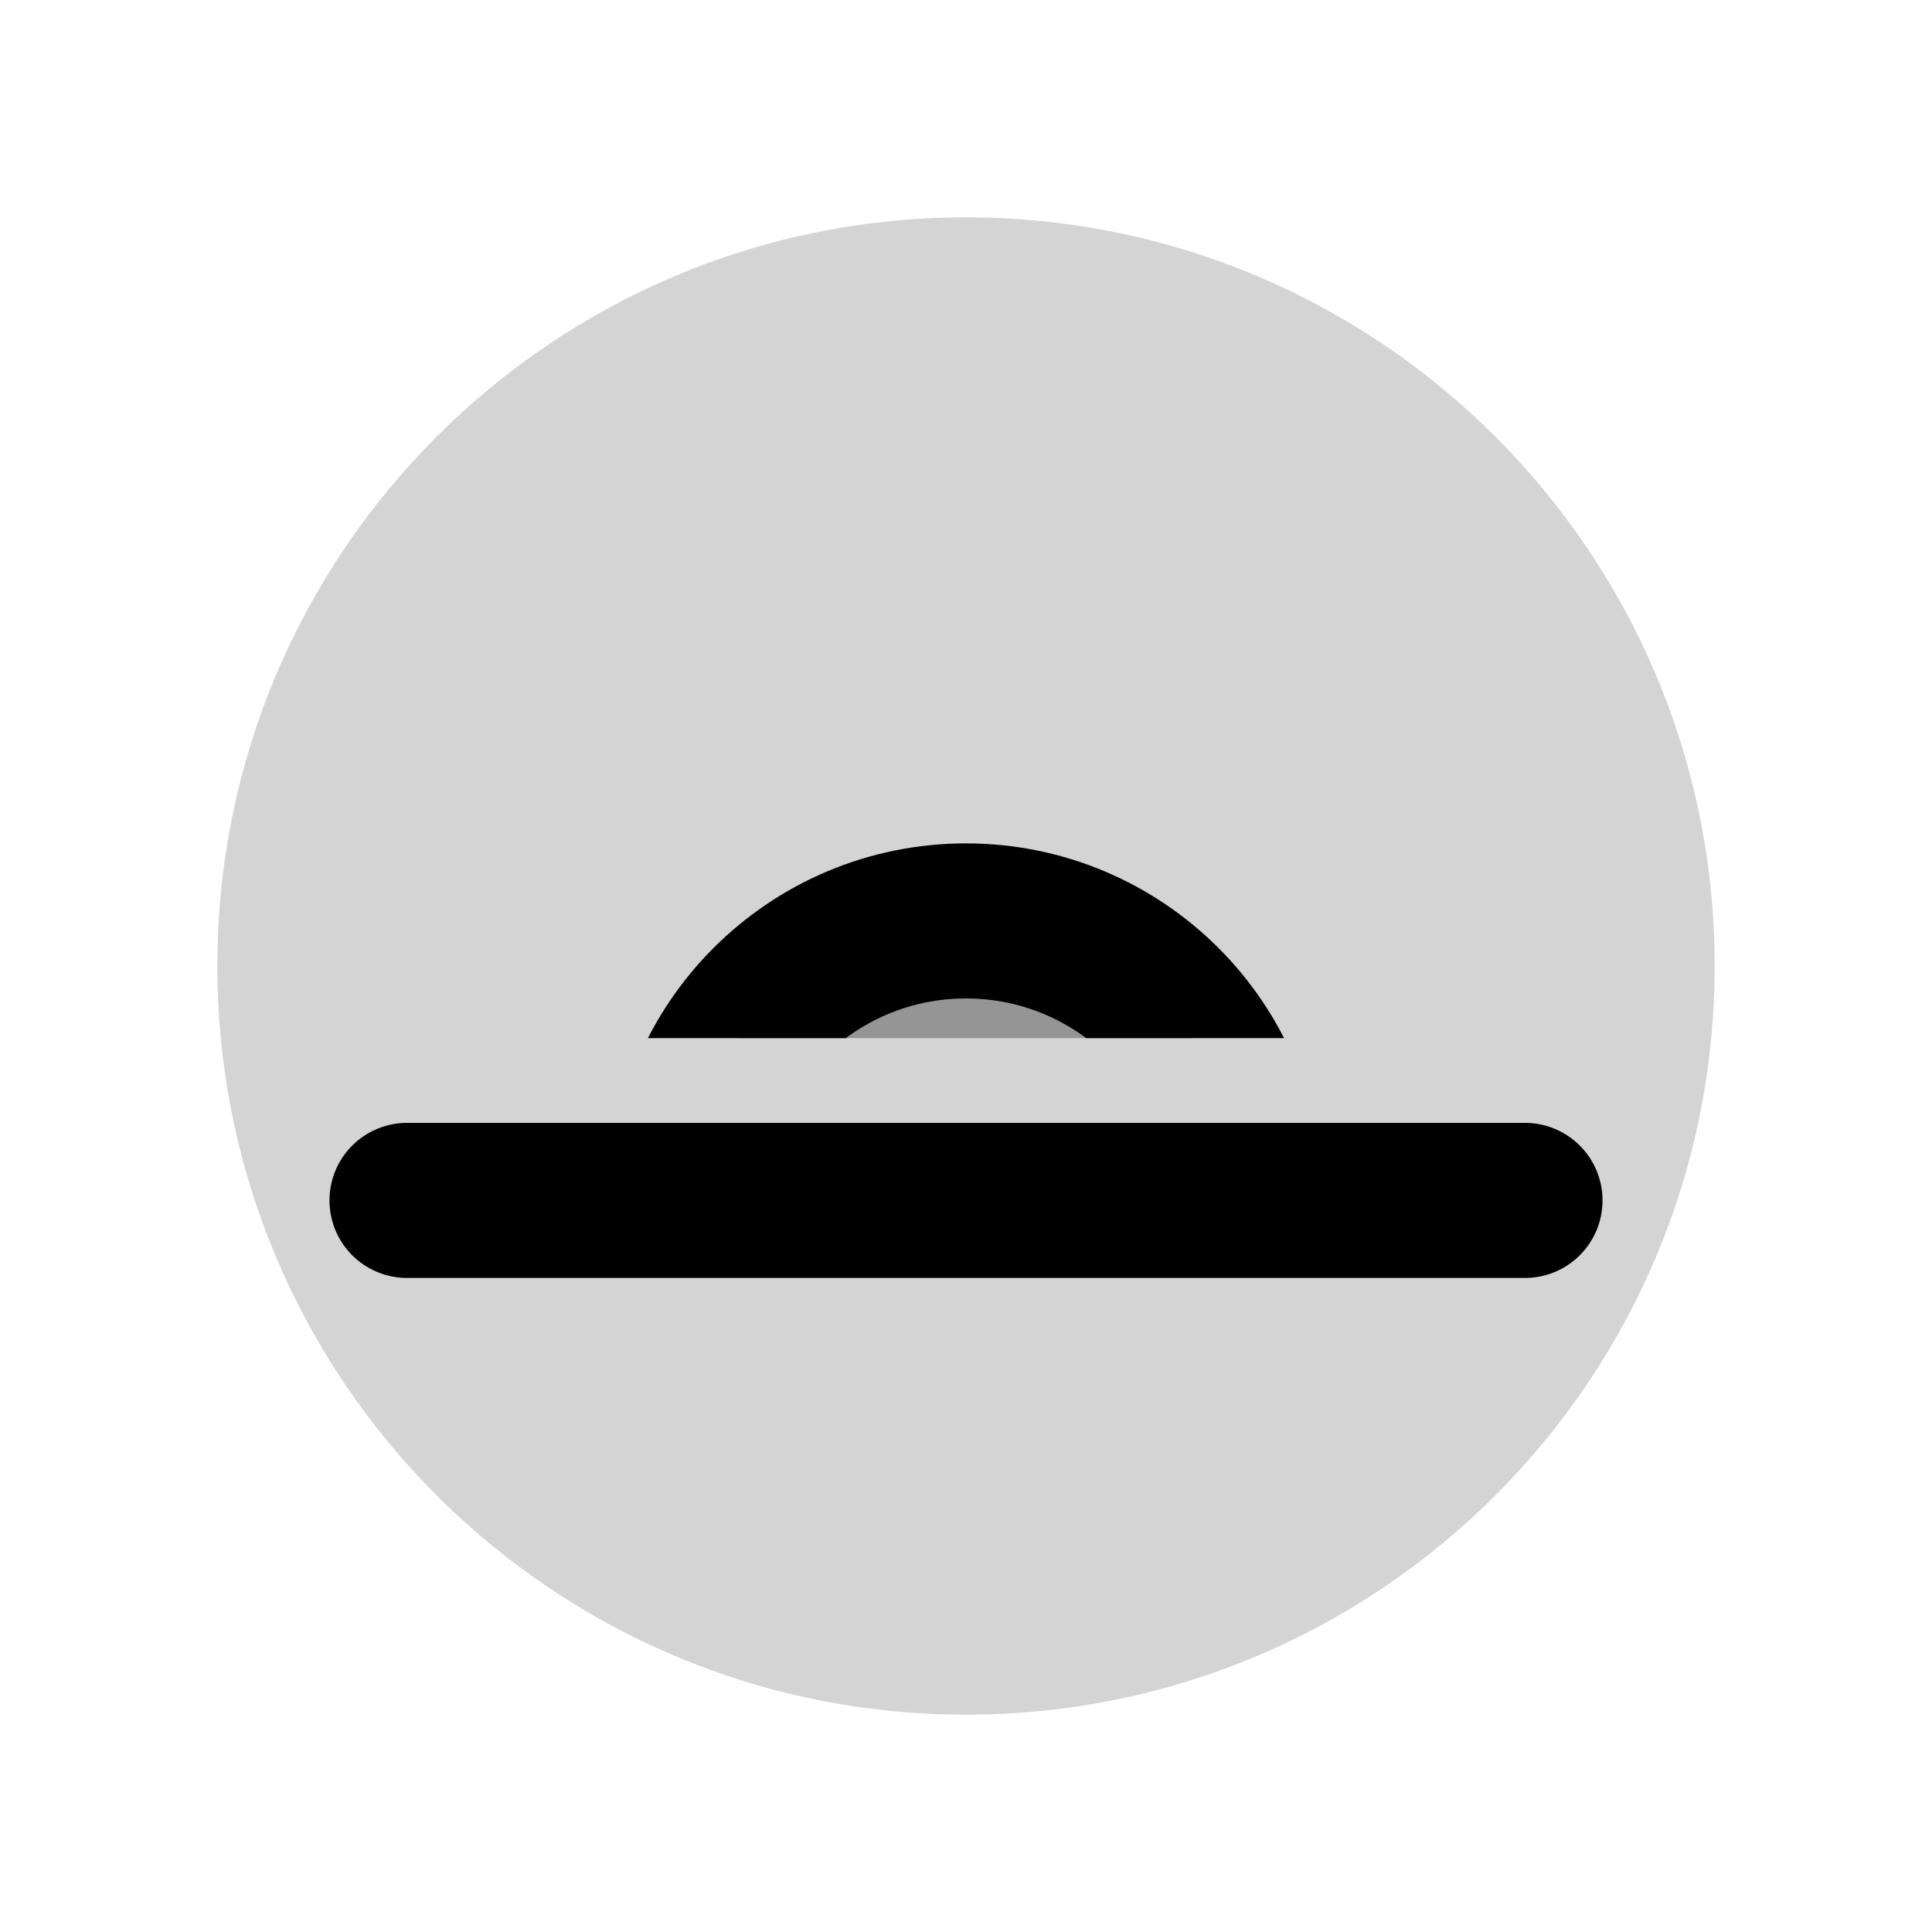
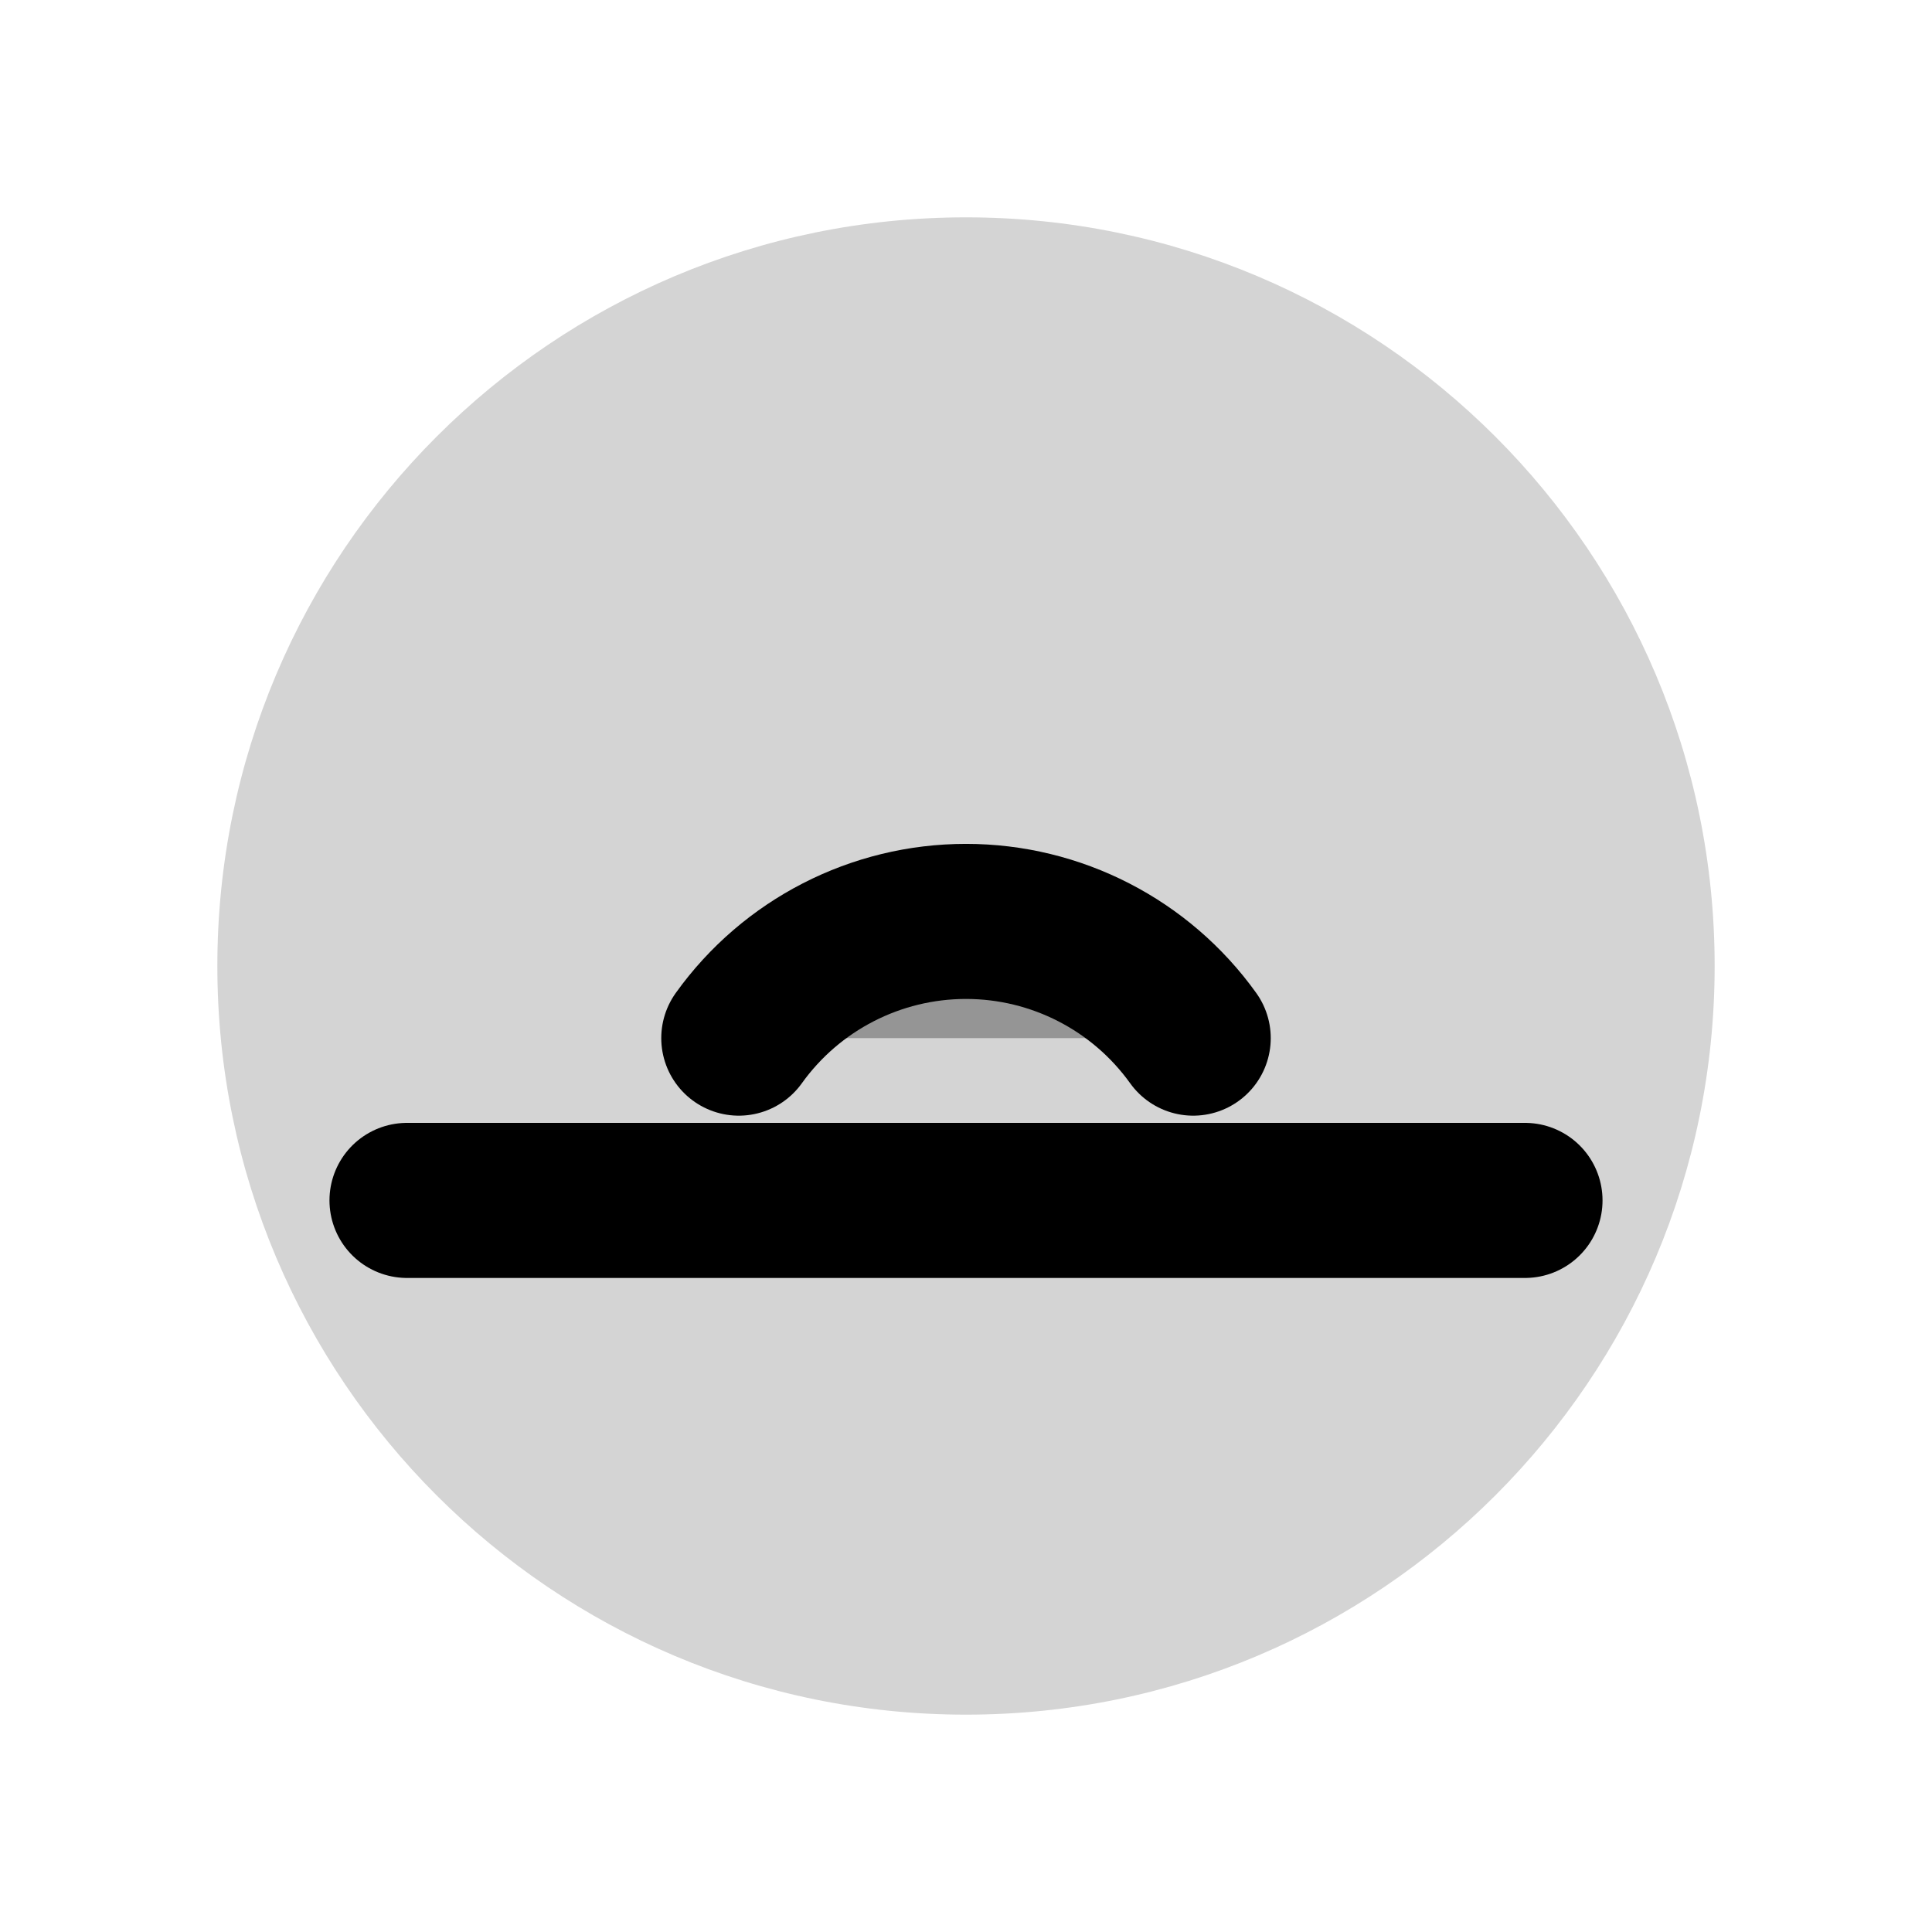
<svg xmlns="http://www.w3.org/2000/svg" width="24" height="24" viewBox="0 0 24 24" fill="none" stroke="currentColor" stroke-width="1.72" stroke-linecap="round" stroke-linejoin="round">
-   <defs>
-     <clipPath id="mu-life-hopeful-h">
-       <rect x="0" y="0" width="24" height="12.8" />
-     </clipPath>
-   </defs>
  <circle cx="12" cy="12" r="9.3" fill="currentColor" fill-opacity="0.17" stroke="none" />
  <g transform="matrix(1.12 0 0 1.12 -1.44 -1.44)">
    <path d="M5.8 14.6h12.4" />
-     <g clip-path="url(#mu-life-hopeful-h)">
-       <circle cx="12" cy="14.6" r="3.1" fill="currentColor" fill-opacity="0.3" />
-     </g>
+     <path d="M9.48 12.8A3.1 3.1 0 0 1 14.52 12.8" fill="currentColor" fill-opacity="0.3" />
  </g>
</svg>
